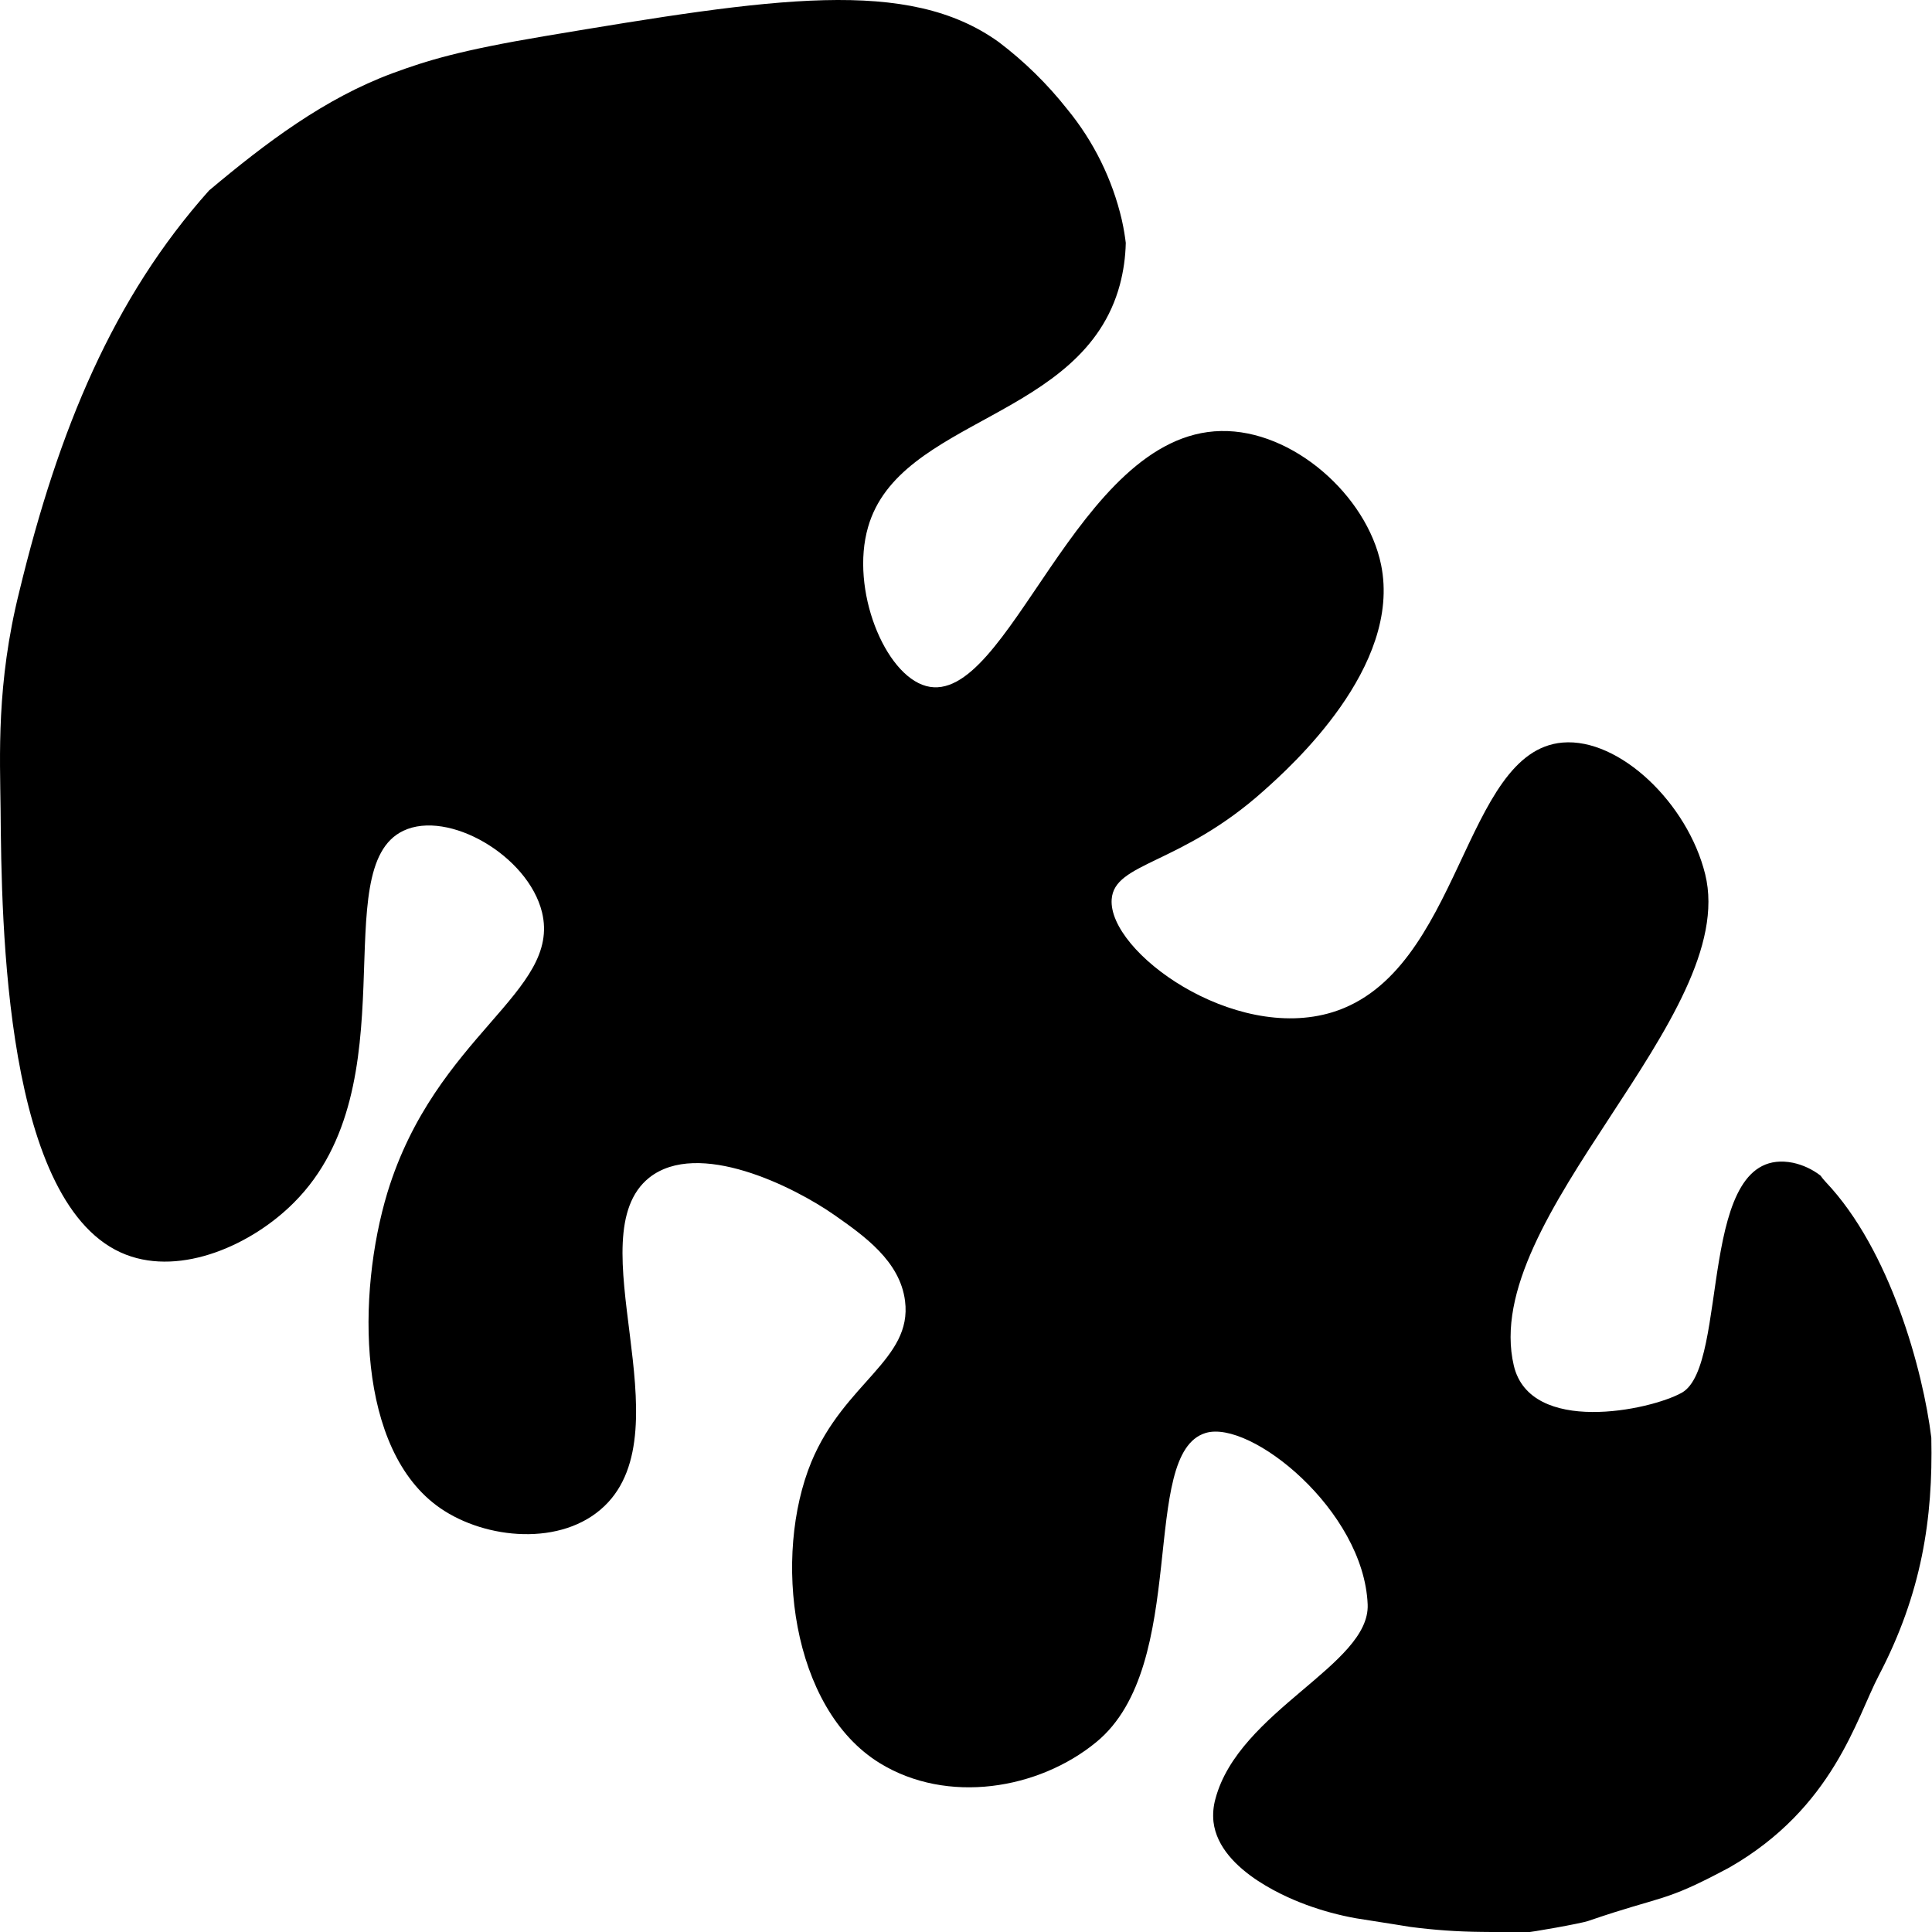
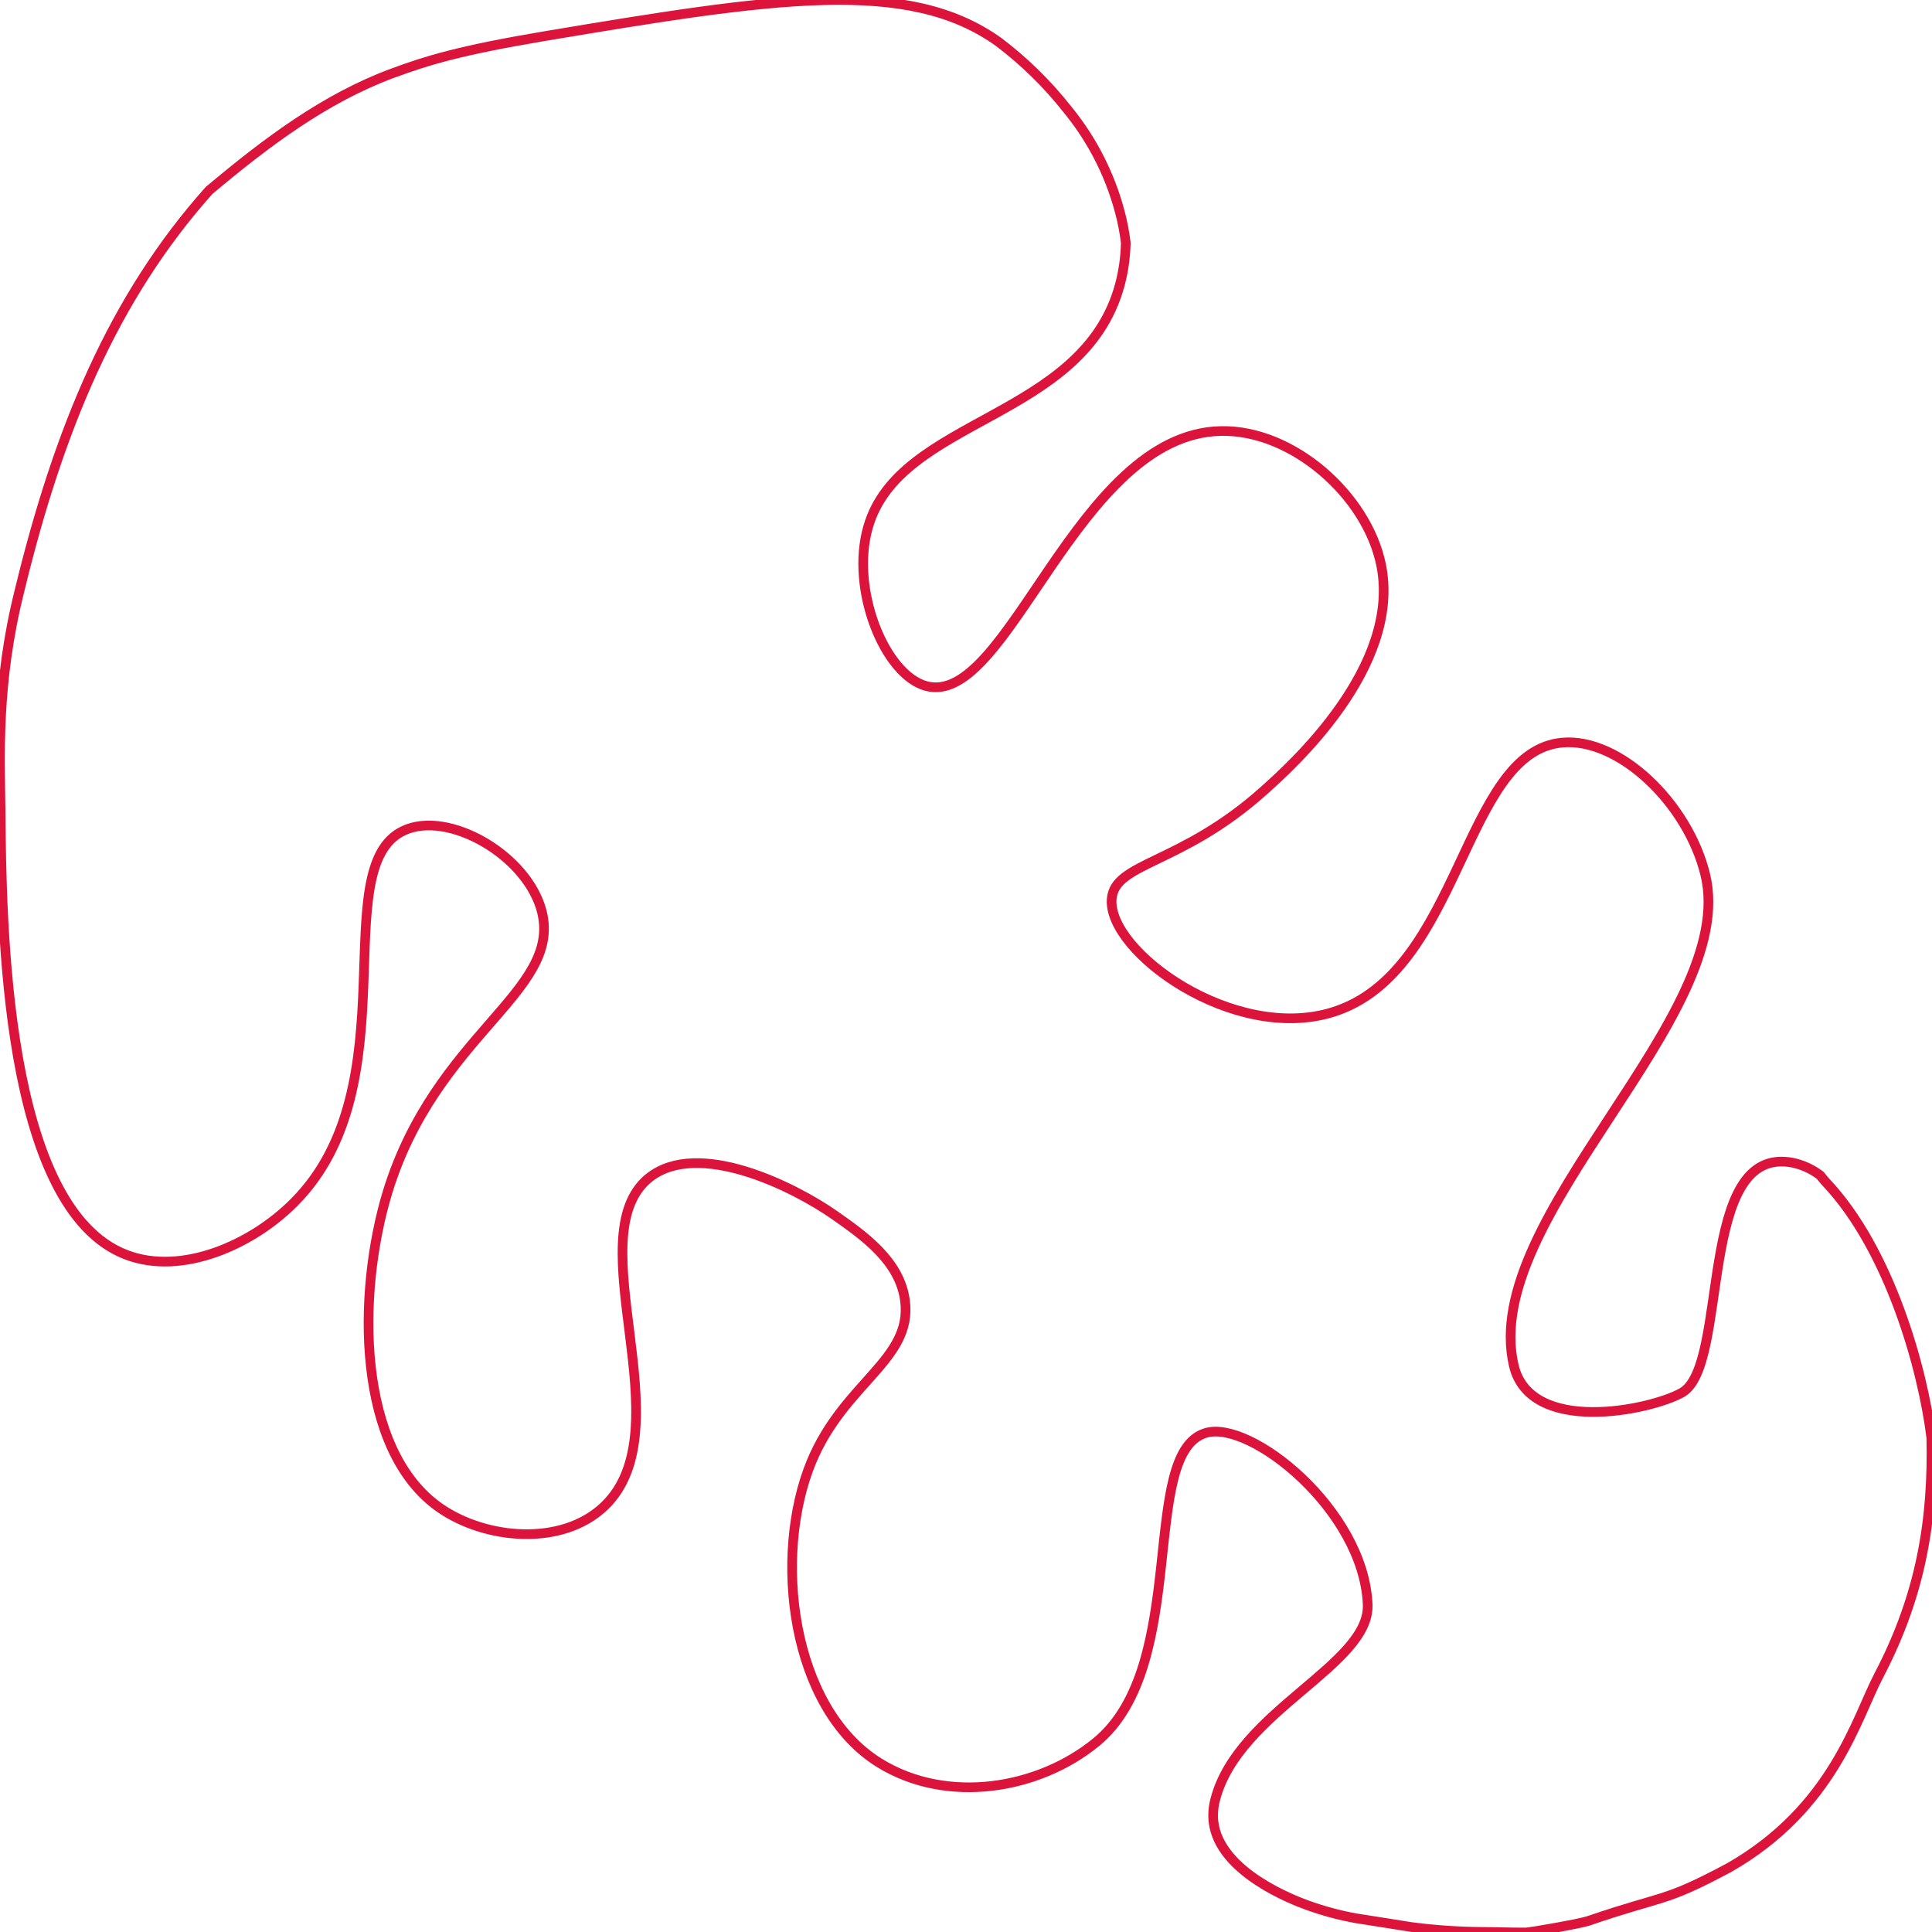
<svg xmlns="http://www.w3.org/2000/svg" id="leaf1" viewBox="0 0 200 200">
+   <defs>
+     <style>
+       path{
+         animation: trace 5s linear forwards, flip 5s linear infinite;
+         stroke:crimson;
+         stroke-dasharray: 2500;
+         fill-opacity:0;
+         transform-origin: 50% 50%;
+       }
+       @keyframes trace {
+         0% {
+           stroke-dashoffset:2500;
+           fill-opacity:0.5;
+         }
+         100% {
+           stroke-dashoffset:0;
+           fill:green;
+           fill-opacity:1;
+         }
+       }
+       @keyframes flip {
+         from {
+           transform: rotateY(0deg);
+         }
+         to {
+           transform: rotateY(360deg);
+         }
+       }
+     </style>
+   </defs>
  <path d="M123,68.92" transform="translate(0)" />
  <path d="M189,122.36a7,7,0,0,1-.55-.67,7.13,7.13,0,0,0-2.84-1.32c-10.1-2-6.47,21-11.52,23.81-3.29,1.83-15.67,4.41-17.38-2.81-3.62-15.36,23.44-36.13,19.81-50.87-1.81-7.34-8.87-14.13-14.76-13.63-10.36.88-10.44,23.8-23.84,27.92-10.25,3.14-23.22-6.26-22.84-11.69.27-3.86,7.12-3.51,15.76-11.26,2.76-2.46,14.29-12.79,12.13-23.37-1.47-7.18-9.14-14-16.57-13.85-15,.28-22,28.68-30.52,26.4C91.58,69.86,88,61,89.86,54.57c3.25-11.37,22.3-11.11,26.07-25.1a18.42,18.42,0,0,0,.61-4.33c-.07-.57-.19-1.4-.41-2.38a28.09,28.09,0,0,0-5.66-11.47,39.1,39.1,0,0,0-7.07-6.93C94-2.4,80.19-.25,56.33,3.75,47.59,5.22,44.22,6.26,40.64,7.58c-7,2.59-13.07,7.16-19,12.14C11.73,30.82,6.06,44.44,2,61.23-.39,70.78,0,78.33.06,83.76c.1,11.82.38,41.29,13,46.13,5.73,2.2,13-1,17.38-5.41C42.59,112.32,33.67,89.82,41.76,86c4.62-2.2,12.9,2.55,14.35,8.44,2,8.29-11,12.65-16,29-3.19,10.54-3.21,26.69,5.46,32.68,4.7,3.25,12.61,4,17-.21,8.41-8.05-2.95-27.93,4.64-34,5.06-4,14.93.9,19.2,3.89,3,2.11,6.76,4.73,7.28,8.88.77,6.08-6.29,8.44-9.7,16.66-4,9.71-2.14,25.49,7.07,31.17,7,4.31,16.46,2.74,22.43-2.17,9.75-8,4.37-29.9,11.32-32,4.62-1.41,16.37,8,16.77,17.75.26,6.25-13.34,11-15.76,20.13a6.37,6.37,0,0,0-.2,2.38c.62,5.24,8.38,8.13,9.62,8.59a30.61,30.61,0,0,0,5.13,1.39l4,.63,1.61.26a60.62,60.62,0,0,0,7.41.52c1.17,0,2.71.06,4.53.06.48,0,5.68-.92,6.48-1.19,7.94-2.73,7.71-1.83,14.63-5.54,10.76-6.17,13.13-15.42,15.46-19.87,4.45-8.51,5.62-16.25,5.44-24.61C199.08,141.89,195.68,129.4,189,122.36Z" transform="translate(0)" />
  <path d="M209.17,126" transform="translate(0)" />
  <path d="M214.33,114.83" transform="translate(0)" />
  <path d="M71.92,50.07" transform="translate(0)" />
</svg>
